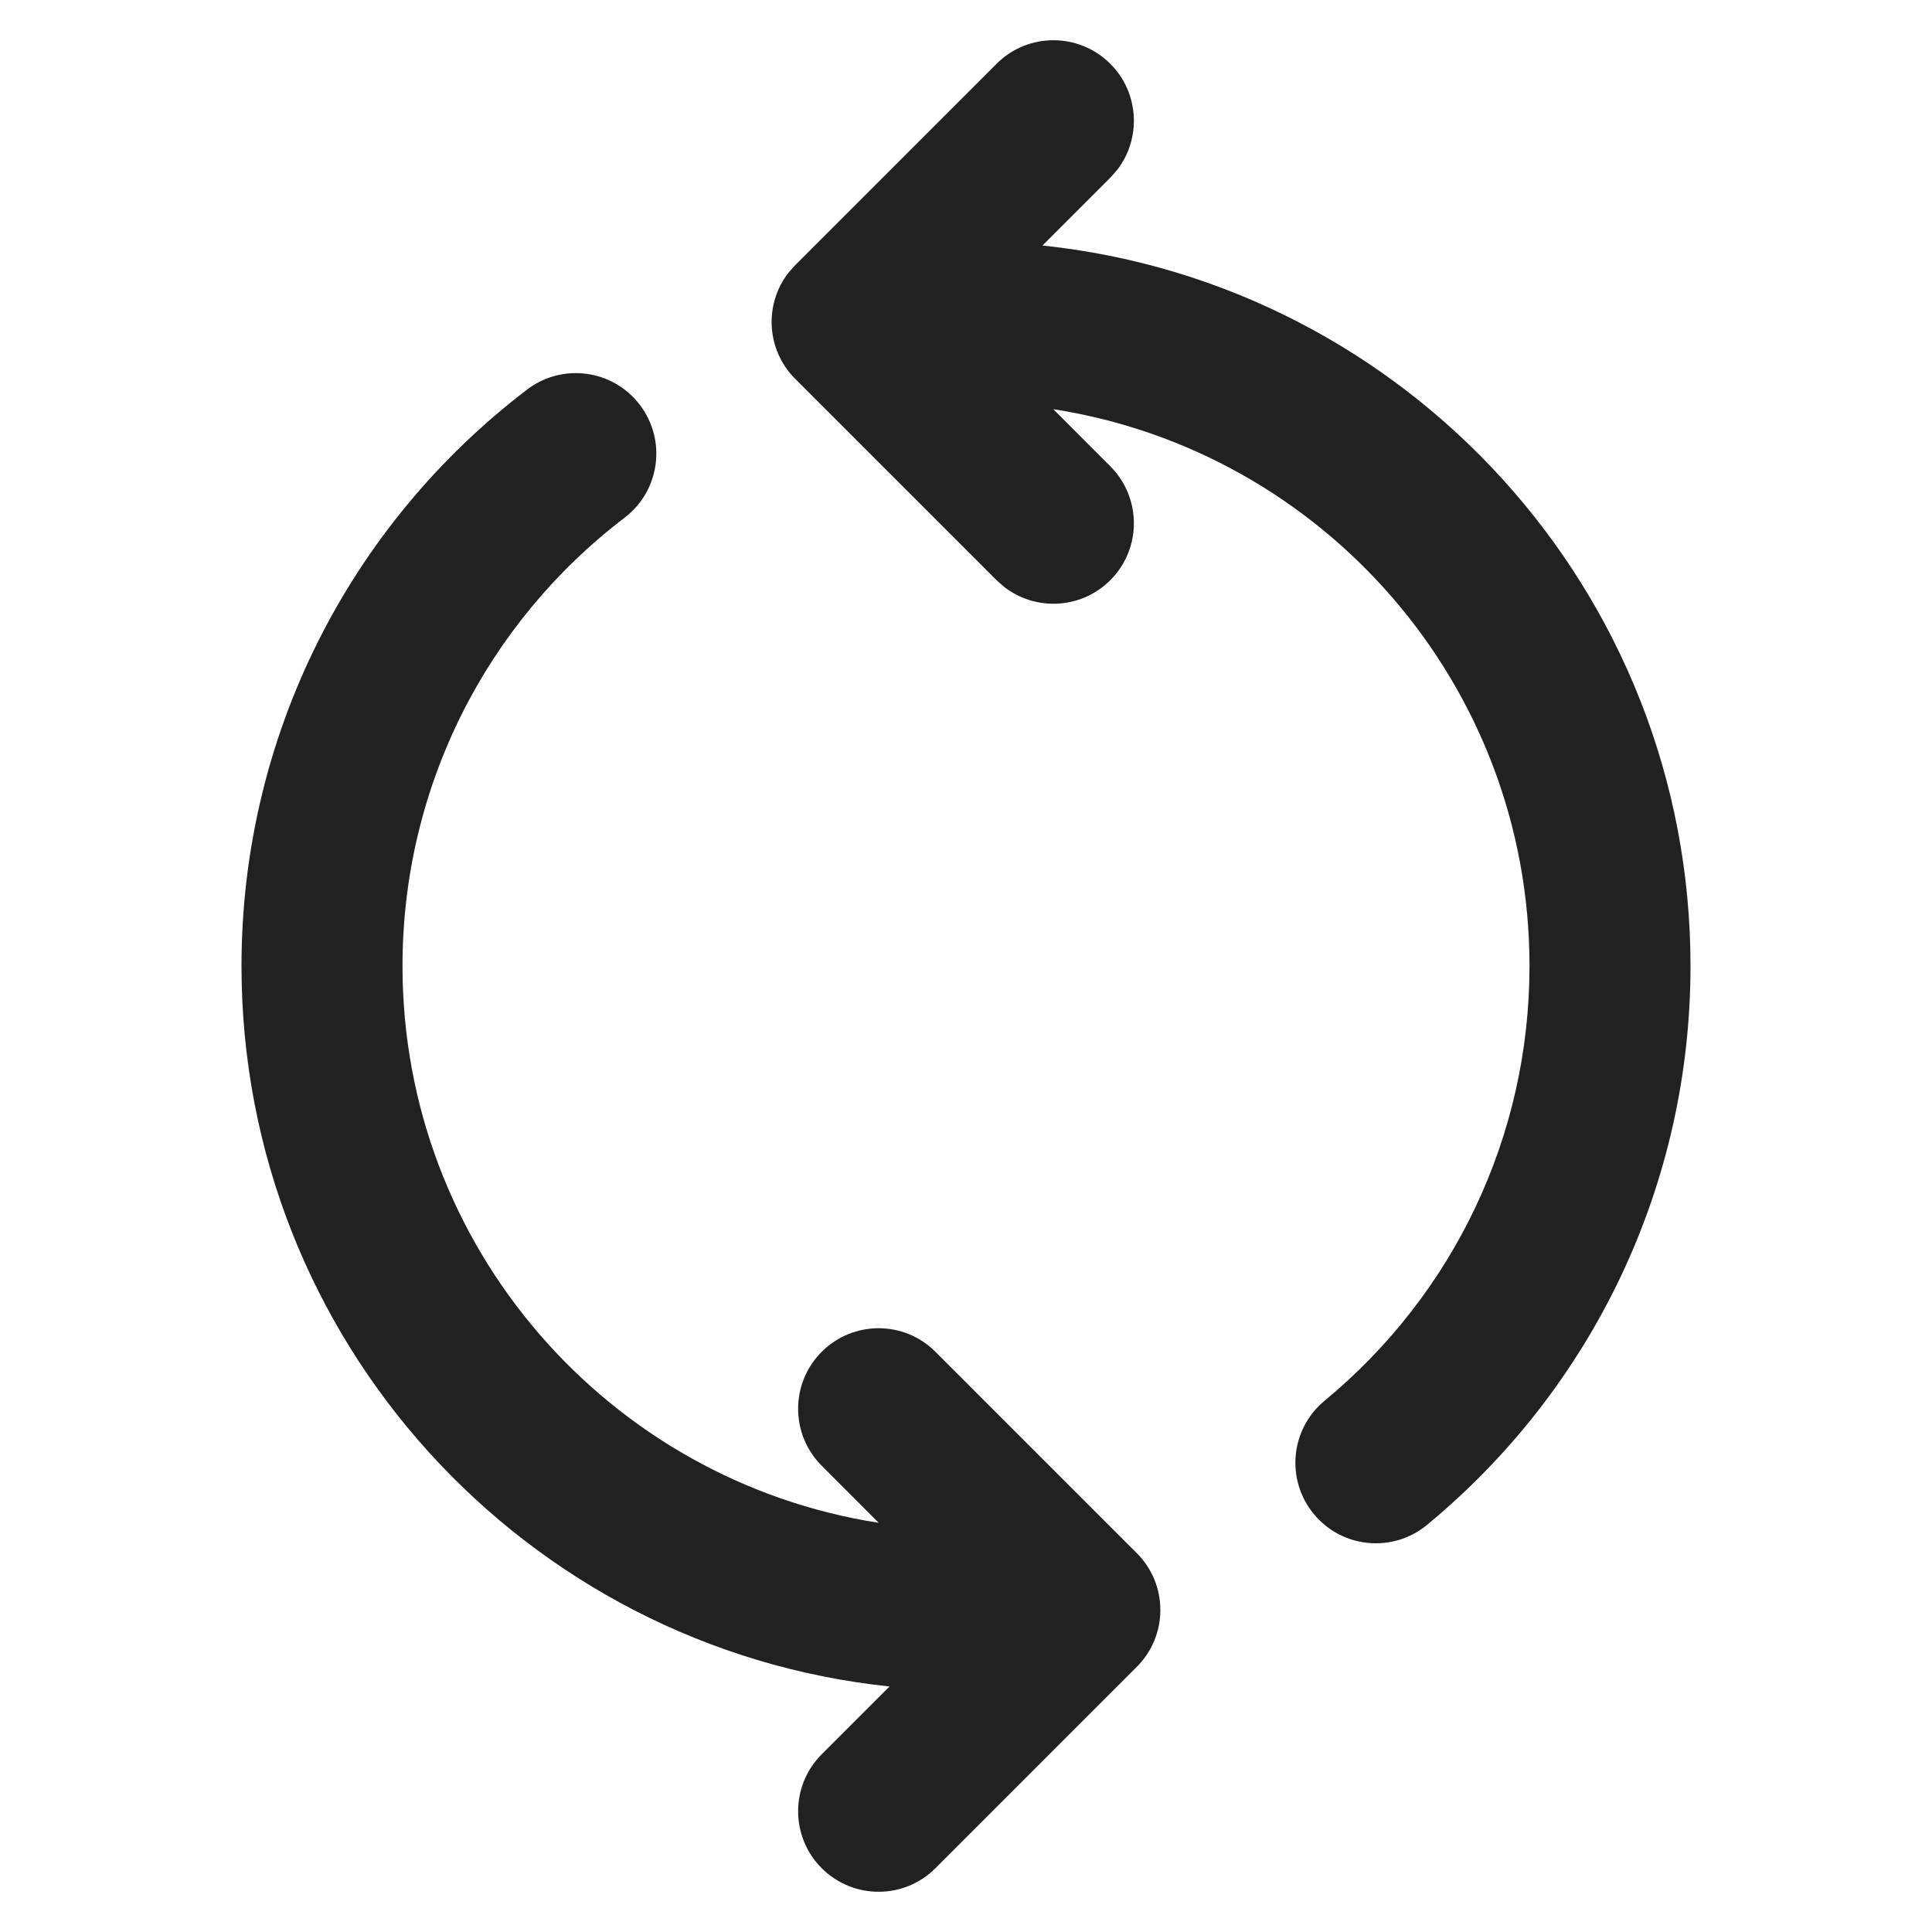
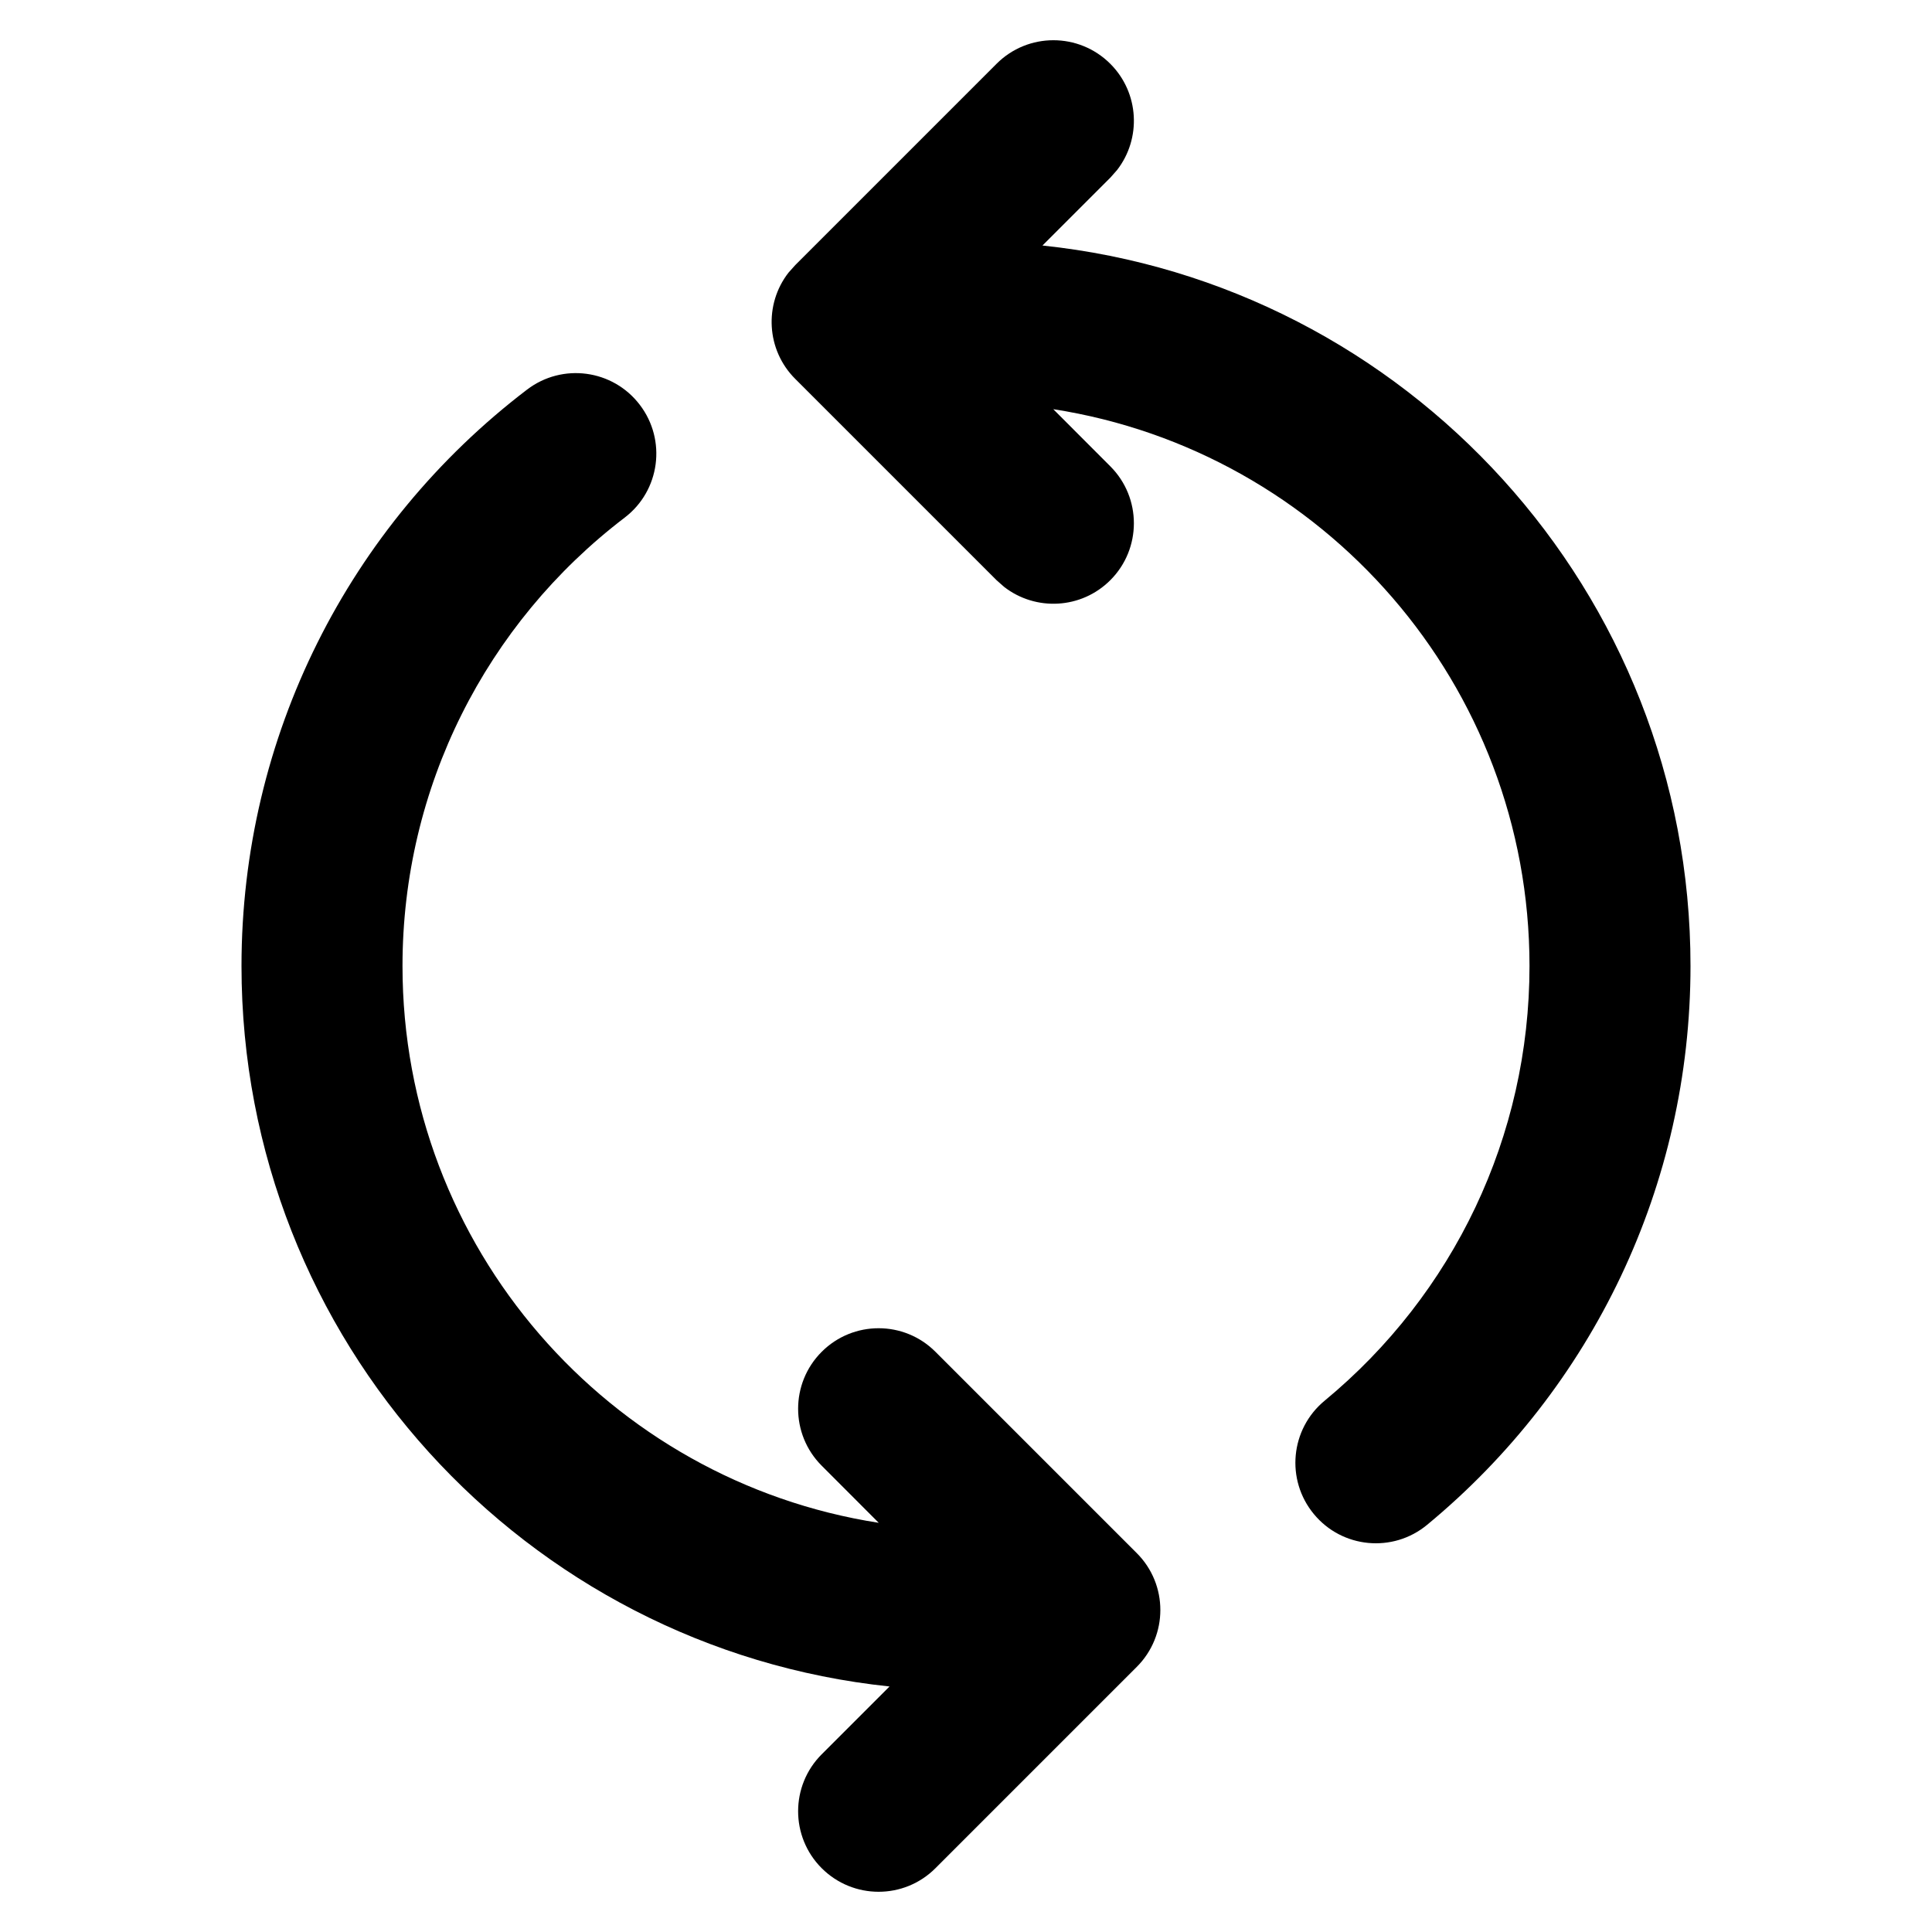
- <svg xmlns="http://www.w3.org/2000/svg" width="800px" height="800px" viewBox="0 0 24 24" version="1.1">
-   <g id="🔍-System-Icons" stroke="none" stroke-width="1" fill="none" fill-rule="evenodd">
-     <g id="ic_fluent_arrow_sync_24_filled" fill="#212121" fill-rule="nonzero">
-       <path d="M7.948,5.029 C8.283,5.468 8.199,6.095 7.76,6.43 C6.033,7.747 5,9.787 5,12 C5,15.497 7.565,18.396 10.916,18.917 L10.207,18.207 C9.817,17.817 9.817,17.183 10.207,16.793 C10.598,16.402 11.231,16.402 11.621,16.793 L14.121,19.293 C14.512,19.683 14.512,20.317 14.121,20.707 L11.621,23.207 C11.231,23.598 10.598,23.598 10.207,23.207 C9.817,22.817 9.817,22.183 10.207,21.793 L11.05,20.95 C6.526,20.476 3,16.65 3,12 C3,9.156 4.329,6.531 6.547,4.84 C6.986,4.505 7.613,4.589 7.948,5.029 Z M9.879,3.293 L12.379,0.793 C12.769,0.402 13.402,0.402 13.793,0.793 C14.153,1.153 14.181,1.721 13.876,2.113 L13.793,2.207 L12.95,3.05 C17.474,3.524 21,7.35 21,12 C21,14.72 19.785,17.243 17.728,18.942 C17.303,19.294 16.672,19.234 16.321,18.808 C15.969,18.382 16.029,17.752 16.455,17.4 C18.056,16.077 19,14.117 19,12 C19,8.503 16.435,5.604 13.084,5.083 L13.793,5.793 C14.183,6.183 14.183,6.817 13.793,7.207 C13.432,7.568 12.865,7.595 12.473,7.29 L12.379,7.207 L9.879,4.707 C9.518,4.347 9.49,3.779 9.795,3.387 L9.879,3.293 L12.379,0.793 L9.879,3.293 Z" id="🎨-Color">
- 
- </path>
-     </g>
-   </g>
+ <svg xmlns="http://www.w3.org/2000/svg" viewBox="0 0 24 24">
+   <path d="M7.948,5.029 C8.283,5.468 8.199,6.095 7.76,6.43 C6.033,7.747 5,9.787 5,12 C5,15.497 7.565,18.396 10.916,18.917 L10.207,18.207 C9.817,17.817 9.817,17.183 10.207,16.793 C10.598,16.402 11.231,16.402 11.621,16.793 L14.121,19.293 C14.512,19.683 14.512,20.317 14.121,20.707 L11.621,23.207 C11.231,23.598 10.598,23.598 10.207,23.207 C9.817,22.817 9.817,22.183 10.207,21.793 L11.05,20.95 C6.526,20.476 3,16.65 3,12 C3,9.156 4.329,6.531 6.547,4.84 C6.986,4.505 7.613,4.589 7.948,5.029 Z M9.879,3.293 L12.379,0.793 C12.769,0.402 13.402,0.402 13.793,0.793 C14.153,1.153 14.181,1.721 13.876,2.113 L13.793,2.207 L12.95,3.05 C17.474,3.524 21,7.35 21,12 C21,14.72 19.785,17.243 17.728,18.942 C17.303,19.294 16.672,19.234 16.321,18.808 C15.969,18.382 16.029,17.752 16.455,17.4 C18.056,16.077 19,14.117 19,12 C19,8.503 16.435,5.604 13.084,5.083 L13.793,5.793 C14.183,6.183 14.183,6.817 13.793,7.207 C13.432,7.568 12.865,7.595 12.473,7.29 L12.379,7.207 L9.879,4.707 C9.518,4.347 9.49,3.779 9.795,3.387 L9.879,3.293 L12.379,0.793 L9.879,3.293 Z" fill="currentColor" />
</svg>
